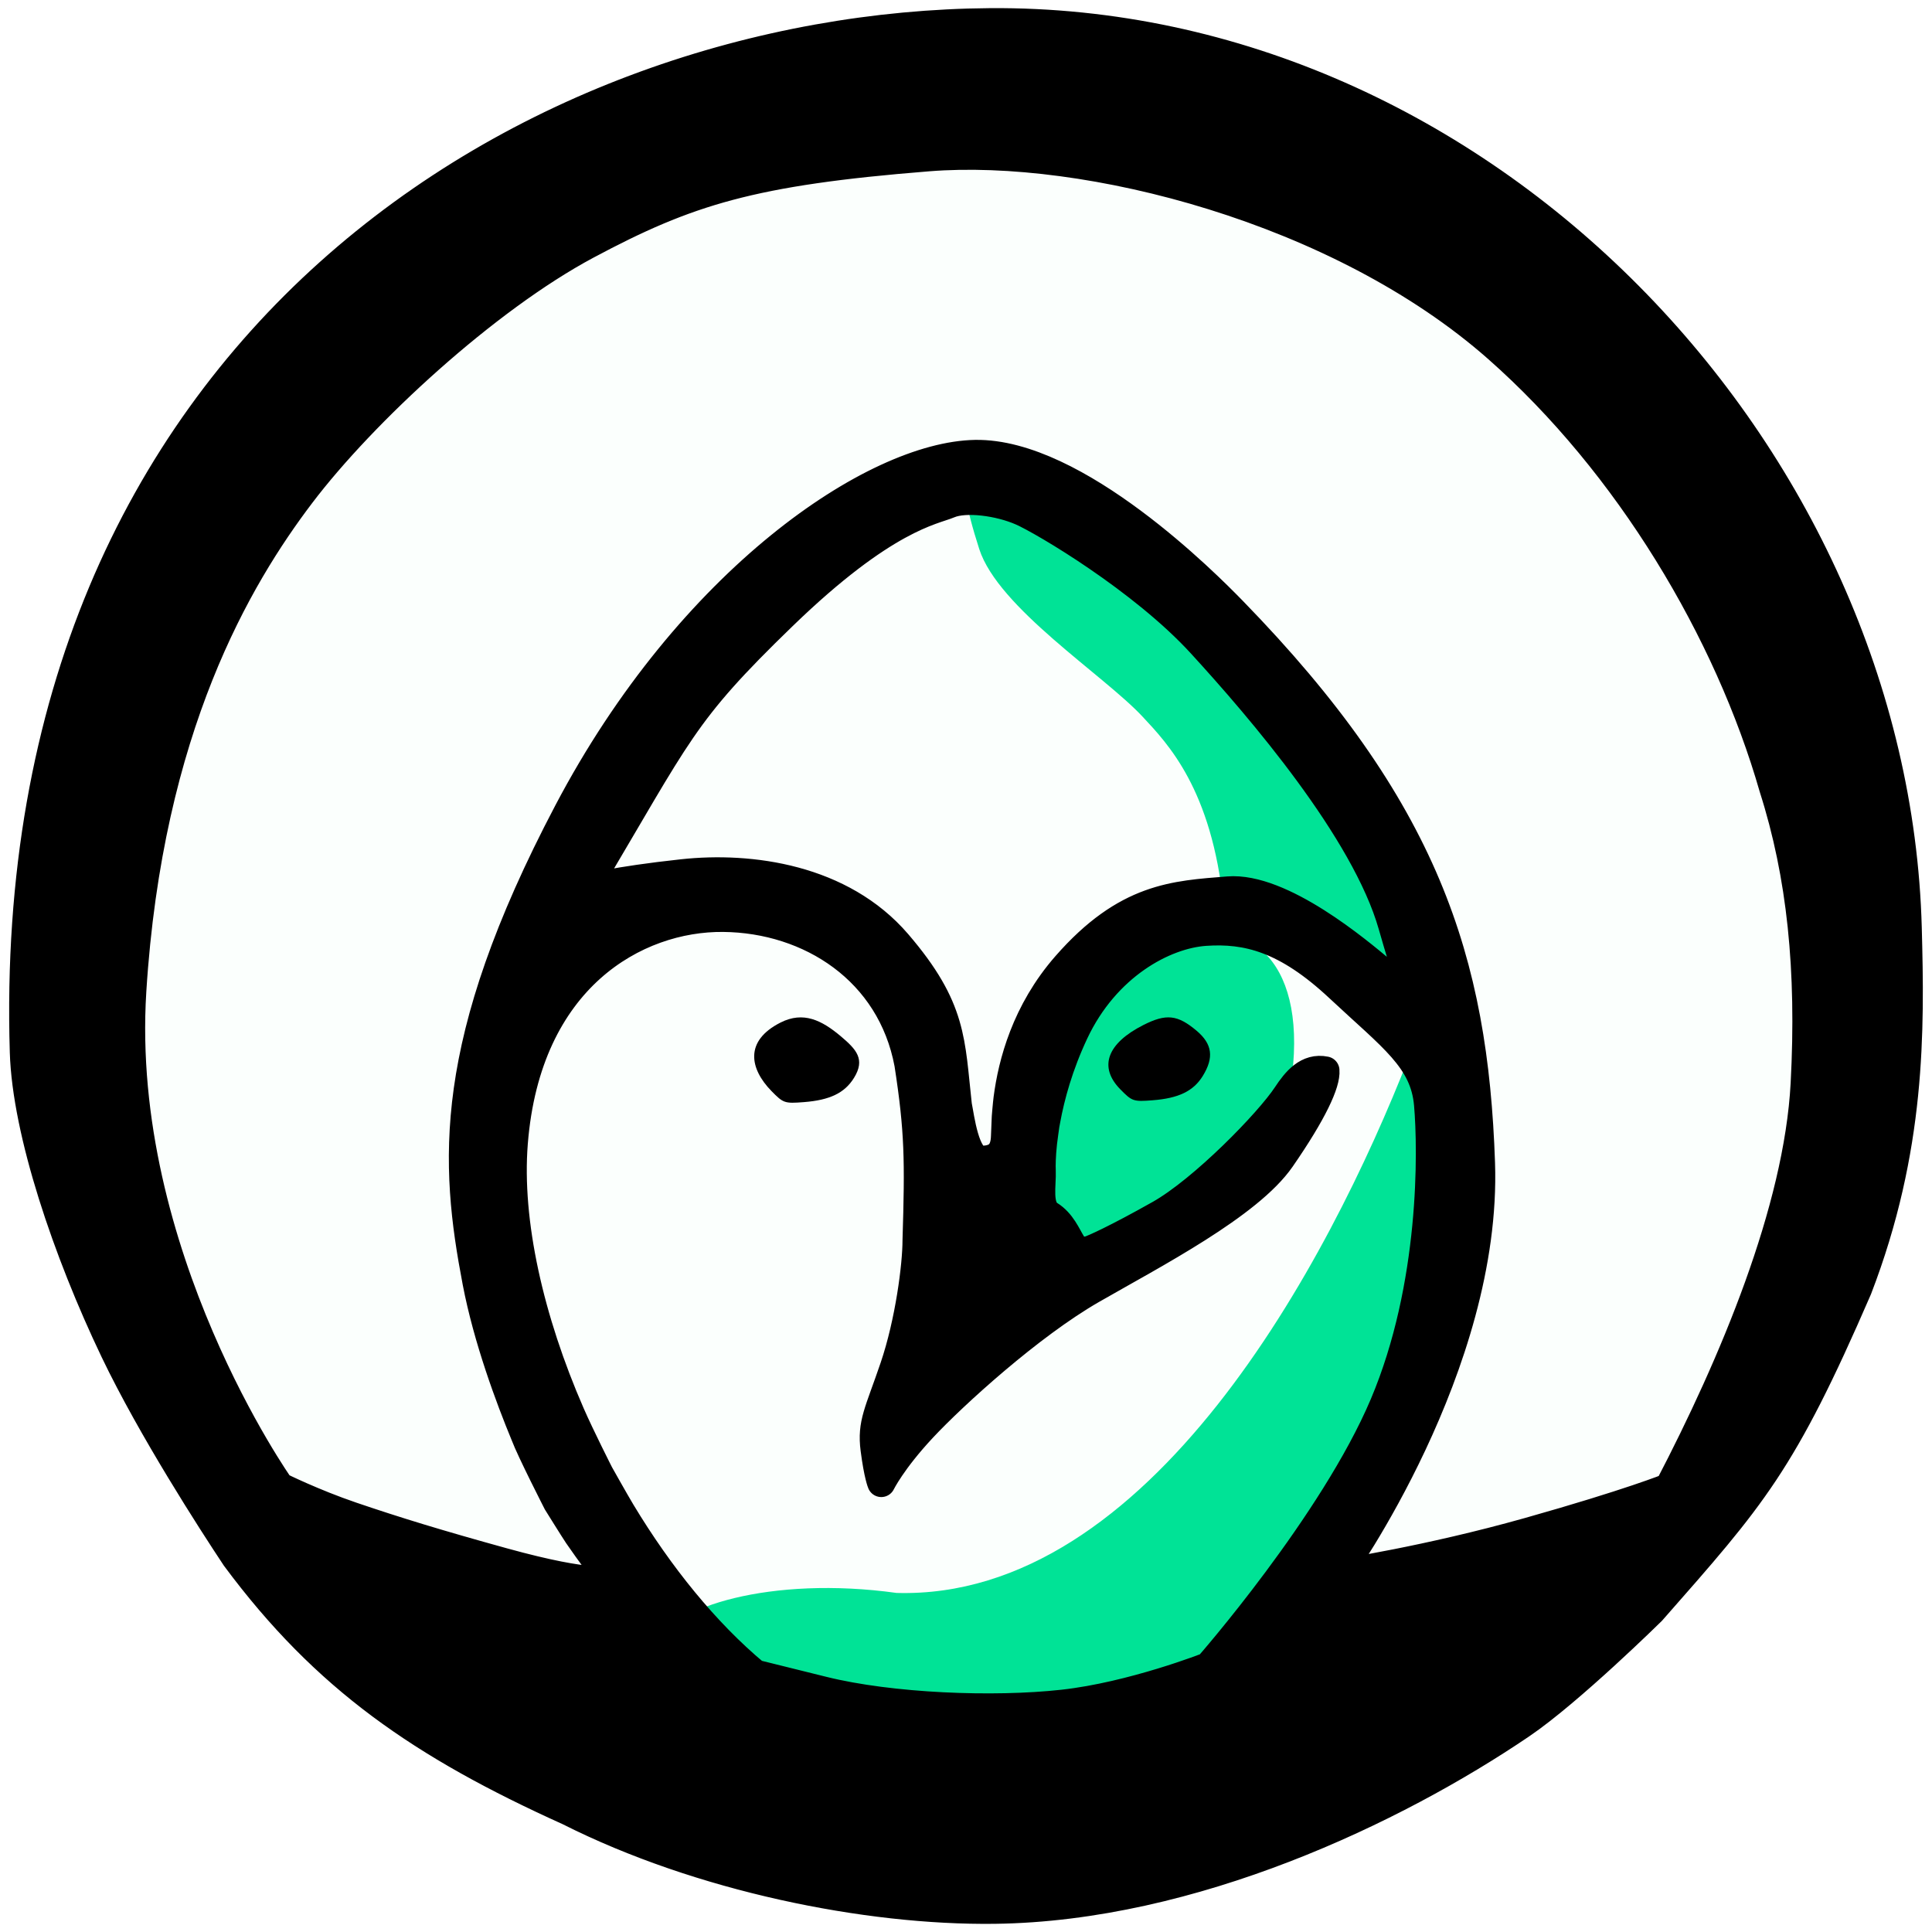
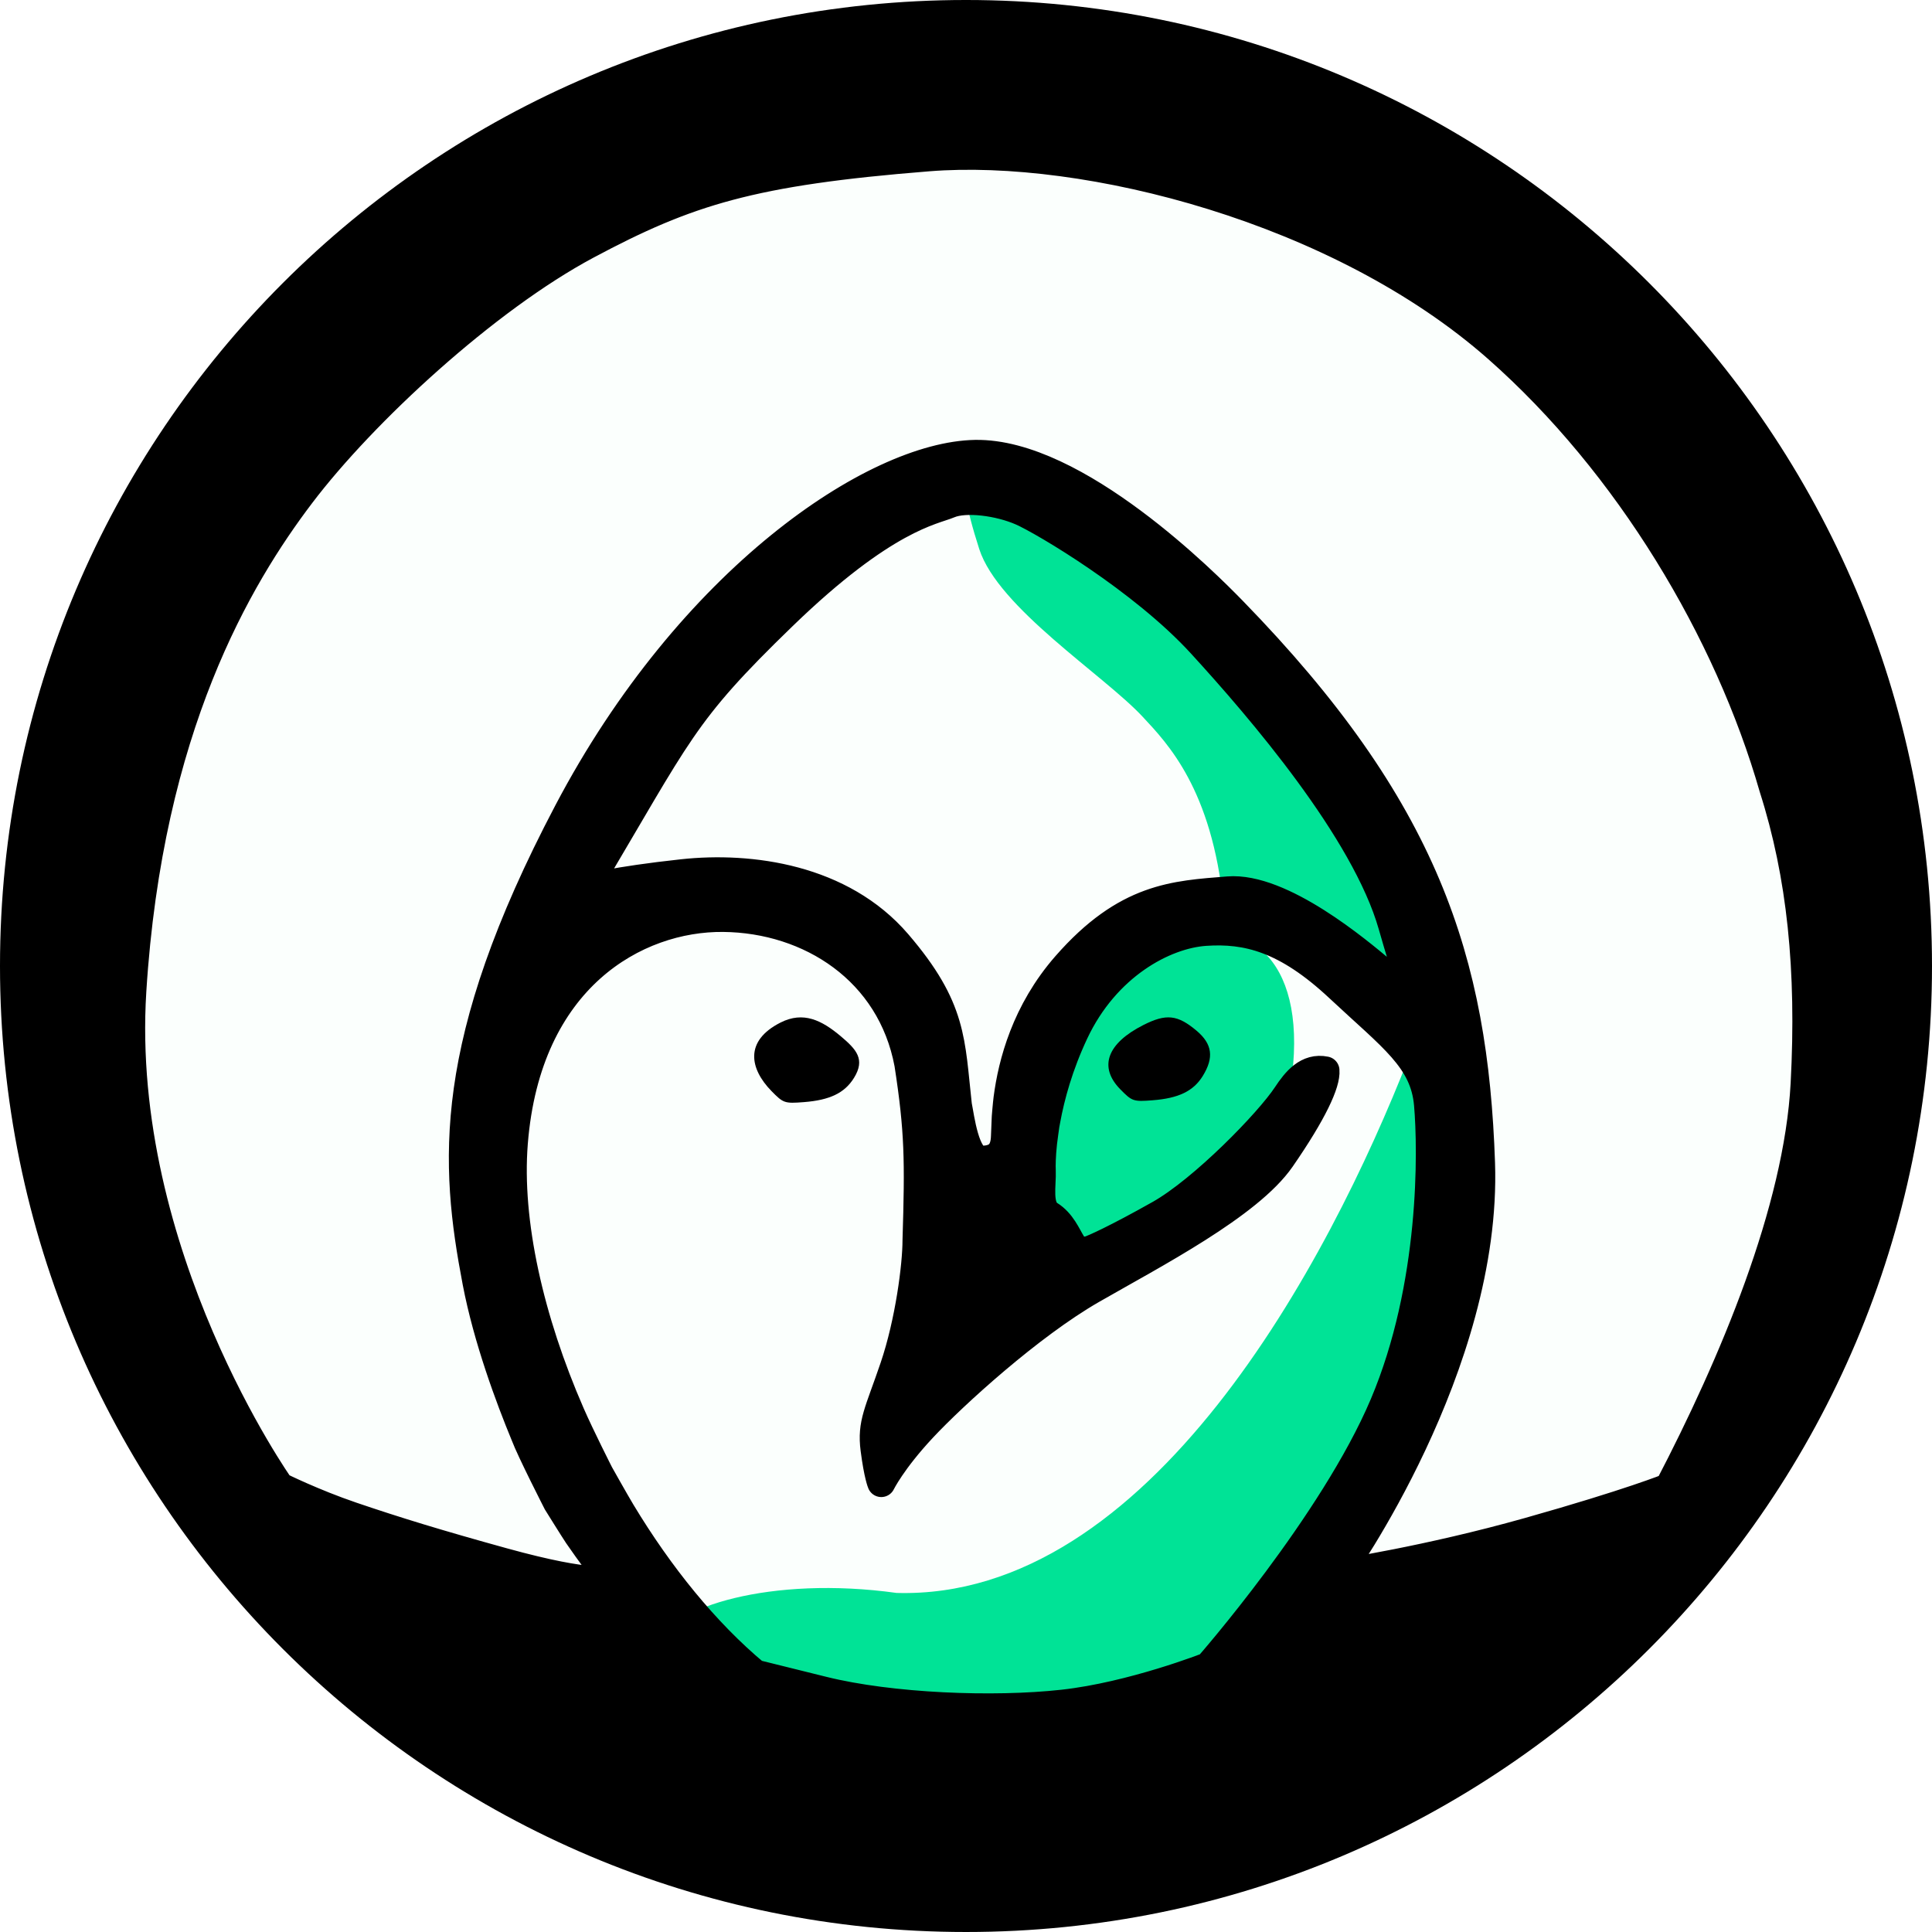
<svg xmlns="http://www.w3.org/2000/svg" version="1.1" id="svg2" width="145mm" height="145mm" viewBox="0 0 548.032 548.032">
  <defs id="defs6" />
+   <g id="layer2">
+     <circle style="display:inline;fill:#000000;fill-opacity:1;stroke:#121212;stroke-width:0;stroke-linecap:round;stroke-linejoin:round" id="path852" cx="253.855" cy="146.272" r="274.016" transform="translate(20.16066,127.7433)" />
+   </g>
  <g id="layer1" style="display:inline" transform="translate(1.875457,4.600174)">
    <g id="g835" transform="translate(18.28521,123.1432)">
      <g id="g2019" transform="matrix(0.9927092,0,0,0.9927092,-120.0883,-120.8726)">
        <path style="fill:#fbfffd;fill-opacity:1;stroke:none;stroke-width:1px;stroke-linecap:butt;stroke-linejoin:miter;stroke-opacity:1" d="m 378.607,129.766 -59.201,27.938 -69.179,115.076 -6.652,92.46 59.201,118.402 144.344,3.326 67.183,-117.071 -12.638,-122.393 -75.83,-95.121 -43.902,-20.621 z" id="path1476" />
        <path style="display:inline;fill:#fbfffd;fill-opacity:1;stroke:none;stroke-width:1px;stroke-linecap:butt;stroke-linejoin:miter;stroke-opacity:1" d="M 137.812,206.261 191.692,98.502 317.41,29.324 441.134,27.994 l 103.768,49.888 71.174,117.737 9.312,122.393 -37.934,120.886 -105.744,51.395 -256.759,-14.634 -67.183,-69.179 -37.915,-125.054 z" id="path878" />
        <path d="m 375.157,481.692 c -133.606,3.213 -90.283,-43.436 -18.295,-33.44 72.274,2.031 123.391,-94.333 146.344,-152.979 38.733,23.649 -15.367,119.166 -38.666,148.559 -6.494,8.192 -10.429,21.186 -19.074,26.521 -19.2,11.85 -46.585,10.769 -70.309,11.34 z M 405.331,348.442 c -34.857,-29.948 1.9,-78.46 32.674,-87.593 19.691,-5.844 36.933,6.891 31.397,42.891 -11.173,25.368 -38.603,38.406 -64.07,44.702 z M 380.477,149.974 c -15.82,-49.052 10.232,-32.571 66.741,19.826 30.675,28.443 62.516,85.925 55.239,101.293 -3.058,6.459 -19.026,-9.77 -25.944,-14.607 -8.447,-5.907 -26.179,-4.332 -26.222,-4.765 -3.344,-33.177 -16.008,-46.196 -23.144,-53.859 -11.082,-11.9 -41.244,-31.066 -46.669,-47.887 z" style="fill:#00e396;fill-opacity:1" id="path20691" />
        <g id="g999" transform="translate(1.64823)">
          <path d="m 314.86,471.316 c -14.225,-11.868 -27.342,-28.088 -38.251,-46.183 -1.771,-2.937 -6.274,-10.969 -6.274,-10.969 l -12.149,8.257 c 0,0 4.922,7.914 5.909,9.368 2.9,4.27 9.087,12.538 9.087,12.538 0,0 -4.252,2.247 -30.325,-4.954 -18.752,-5.179 -30.728,-8.855 -43.283,-13.127 -11.12,-3.784 -20.533,-8.476 -20.533,-8.476 l -12.774,20.393 c 25.624,34.556 53.285,53.608 95.238,72.551 37.485,18.909 85.195,28.547 121.728,28.084 56.436,-0.715 114.353,-28.365 150.481,-52.867 13.913,-9.436 37.284,-32.469 37.284,-32.469 28.982,-32.934 37.257,-42.05 58.93,-92.087 15.4,-40.002 15.015,-73.741 14.221,-103.159 C 640.491,122.651 522.641,-1.701 381.827,-0.593 252.49,0.425 99.667,91.147 105.811,293.684 c 0.694,22.885 12.294,57.118 25.856,85.453 10.583,22.112 27.858,48.879 34.599,59.026 l 12.774,-20.393 c 0,0 -46.931,-66.299 -42.213,-141.538 4.718,-75.238 30.294,-118.196 48.173,-141.786 17.878,-23.59 52.89,-55.87 81.695,-71.266 28.804,-15.395 47.121,-21.124 97.575,-25.145 45.175,-3.601 117.507,14.848 162.589,54.606 37.533,33.1 65.991,80.852 78.829,125.578 7.965,24.958 10.717,51.945 8.984,84.562 -1.915,36.057 -20.487,80.069 -38.829,115.237 0,0 -10.926,4.47 -39.978,12.664 -29.052,8.194 -54.132,11.919 -54.132,11.919 0,0 42.461,-59.347 40.475,-117.203 -1.986,-57.857 -15.859,-101.3 -71.017,-157.926 -7.207,-7.399 -44.696,-45.193 -73.5,-44.696 -28.804,0.497 -81.446,35.757 -116.458,102.304 -35.012,66.548 -32.529,100.566 -26.073,134.337 3.102,16.227 9.418,33.166 13.772,43.699 1.66,4.458 9.255,19.305 9.255,19.305 l 12.149,-8.257 c 0,0 -5.403,-10.641 -8.232,-17.126 -11.662,-26.741 -18.055,-54.706 -16.267,-77.352 3.725,-47.179 35.012,-64.561 59.843,-64.313 24.831,0.248 47.924,15.147 52.89,41.716 2.951,19.066 3.035,27.6 2.328,50.44 0,7.111 -2.071,23.323 -6.461,36.228 -4.39,12.905 -6.497,15.978 -5.531,23.44 0.966,7.462 1.931,9.657 1.931,9.657 0,0 3.073,-6.321 11.852,-15.715 8.779,-9.394 30.639,-29.322 48.373,-39.506 17.734,-10.184 44.846,-24.194 54.033,-37.478 9.188,-13.285 12.974,-21.603 12.664,-25.204 -5.159,-1.063 -8.45,2.969 -11.125,7.022 -5.092,7.726 -23.879,27.04 -36.346,34.063 -12.466,7.023 -18.922,9.881 -20.039,10.191 -1.117,0.31 -3.442,0.585 -4.918,-1.787 -1.476,-2.372 -2.904,-6.097 -6.411,-8.269 -3.507,-2.173 -2.041,-8.586 -2.227,-12.621 -0.063,-1.361 -0.037,-4.117 0.369,-7.904 0.13,-1.212 0.691,-5.124 0.691,-5.124 l -11.355,-2.264 c 0,0 -0.205,4.859 -0.223,5.497 -0.133,4.793 -2.373,6.688 -6.702,6.709 -4.637,0.023 -6.046,-12.21 -6.747,-15.595 -2.053,-18.256 -1.257,-27.652 -17.235,-46.264 -15.978,-18.612 -41.964,-22.123 -61.454,-20.016 -19.49,2.107 -27.59,4.342 -27.59,4.342 26.818,-44.944 27.207,-49.68 56.313,-77.855 29.106,-28.175 42.763,-29.913 47.481,-31.899 4.718,-1.986 14.34,-0.683 20.672,2.111 6.332,2.794 34.577,19.492 51.338,37.805 16.761,18.313 46.849,53.257 54.584,80.42 3.833,13.46 5.619,17.909 5.619,17.909 0,0 -2.458,0.176 -8.779,-5.092 -6.321,-5.267 -28.444,-24.055 -43.72,-22.826 -15.276,1.229 -29.147,1.756 -46.354,21.421 -11.555,13.206 -15.389,27.972 -16.701,38.076 -0.21,1.618 -0.501,5.256 -0.501,5.256 l 11.355,2.264 c 0,0 0.091,-0.475 0.25,-1.349 1.26,-6.915 3.643,-15.636 8.054,-25.021 8.955,-19.051 25.635,-28.005 37.399,-28.796 11.764,-0.79 23.001,1.844 38.189,16.066 15.188,14.222 24.296,20.363 25.414,33.275 1.117,12.912 1.738,51.711 -12.664,85.73 -14.402,34.019 -50.159,74.742 -50.159,74.742 0,0 -21.623,8.518 -41.478,10.715 -19.855,2.197 -49.149,1.045 -68.524,-3.762 -19.375,-4.807 -19.375,-4.807 -19.375,-4.807" style="fill:#000000;fill-opacity:1;stroke:#000000;stroke-width:8;stroke-linecap:round;stroke-linejoin:round;stroke-miterlimit:4;stroke-dasharray:none;stroke-opacity:1" id="path18753" />
          <path d="m 419.092,304.299 c -6.192,-6.341 -3.754,-13.07 6.639,-18.329 6.514,-3.296 9.756,-2.949 15.193,1.627 4.505,3.792 5.032,7.662 1.765,12.948 -2.668,4.316 -6.893,6.358 -14.347,6.933 -5.49,0.424 -5.852,0.299 -9.25,-3.18 z" style="fill:#000000;fill-opacity:1;stroke:#000000;stroke-width:0;stroke-miterlimit:4;stroke-dasharray:none;stroke-opacity:1" id="path18922" />
          <path d="m 319.443,304.825 c -6.192,-6.341 -7.792,-14.299 2.601,-19.558 6.514,-3.296 11.775,-0.666 17.212,3.91 4.505,3.792 7.052,6.609 3.784,11.895 -2.668,4.316 -6.893,6.358 -14.347,6.933 -5.49,0.424 -5.852,0.299 -9.25,-3.18 z" style="display:inline;fill:#000000;fill-opacity:1;stroke:#000000;stroke-width:0;stroke-miterlimit:4;stroke-dasharray:none;stroke-opacity:1" id="path18922-0" />
        </g>
      </g>
    </g>
  </g>
</svg>
